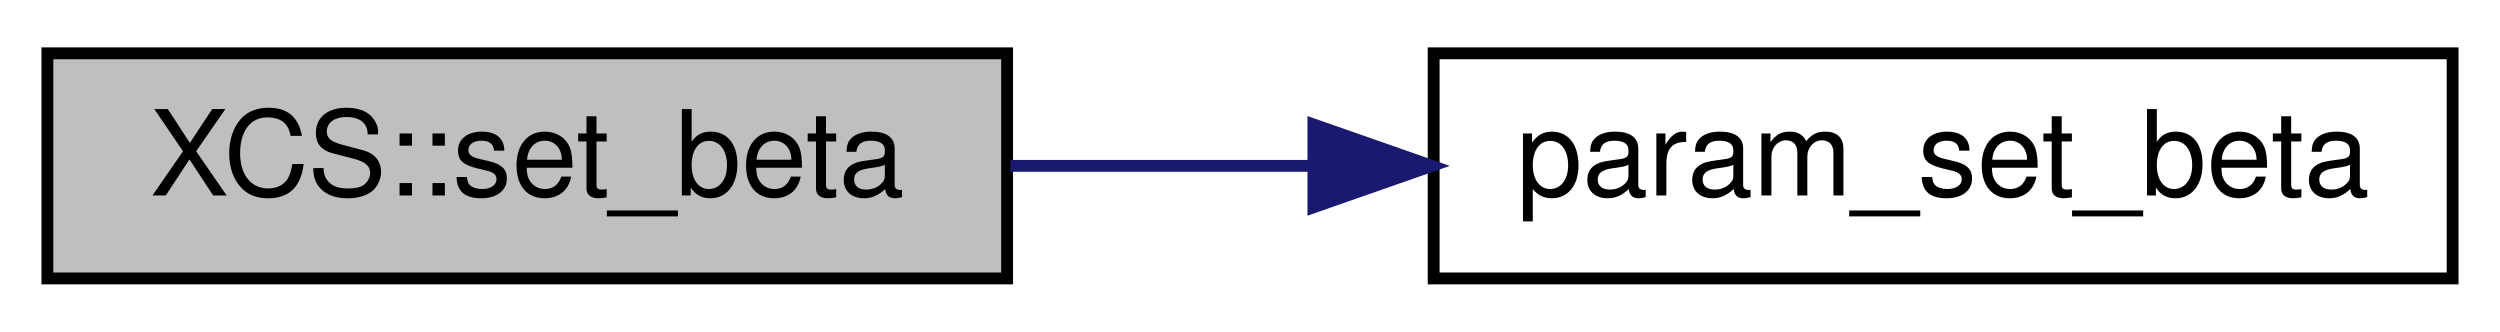
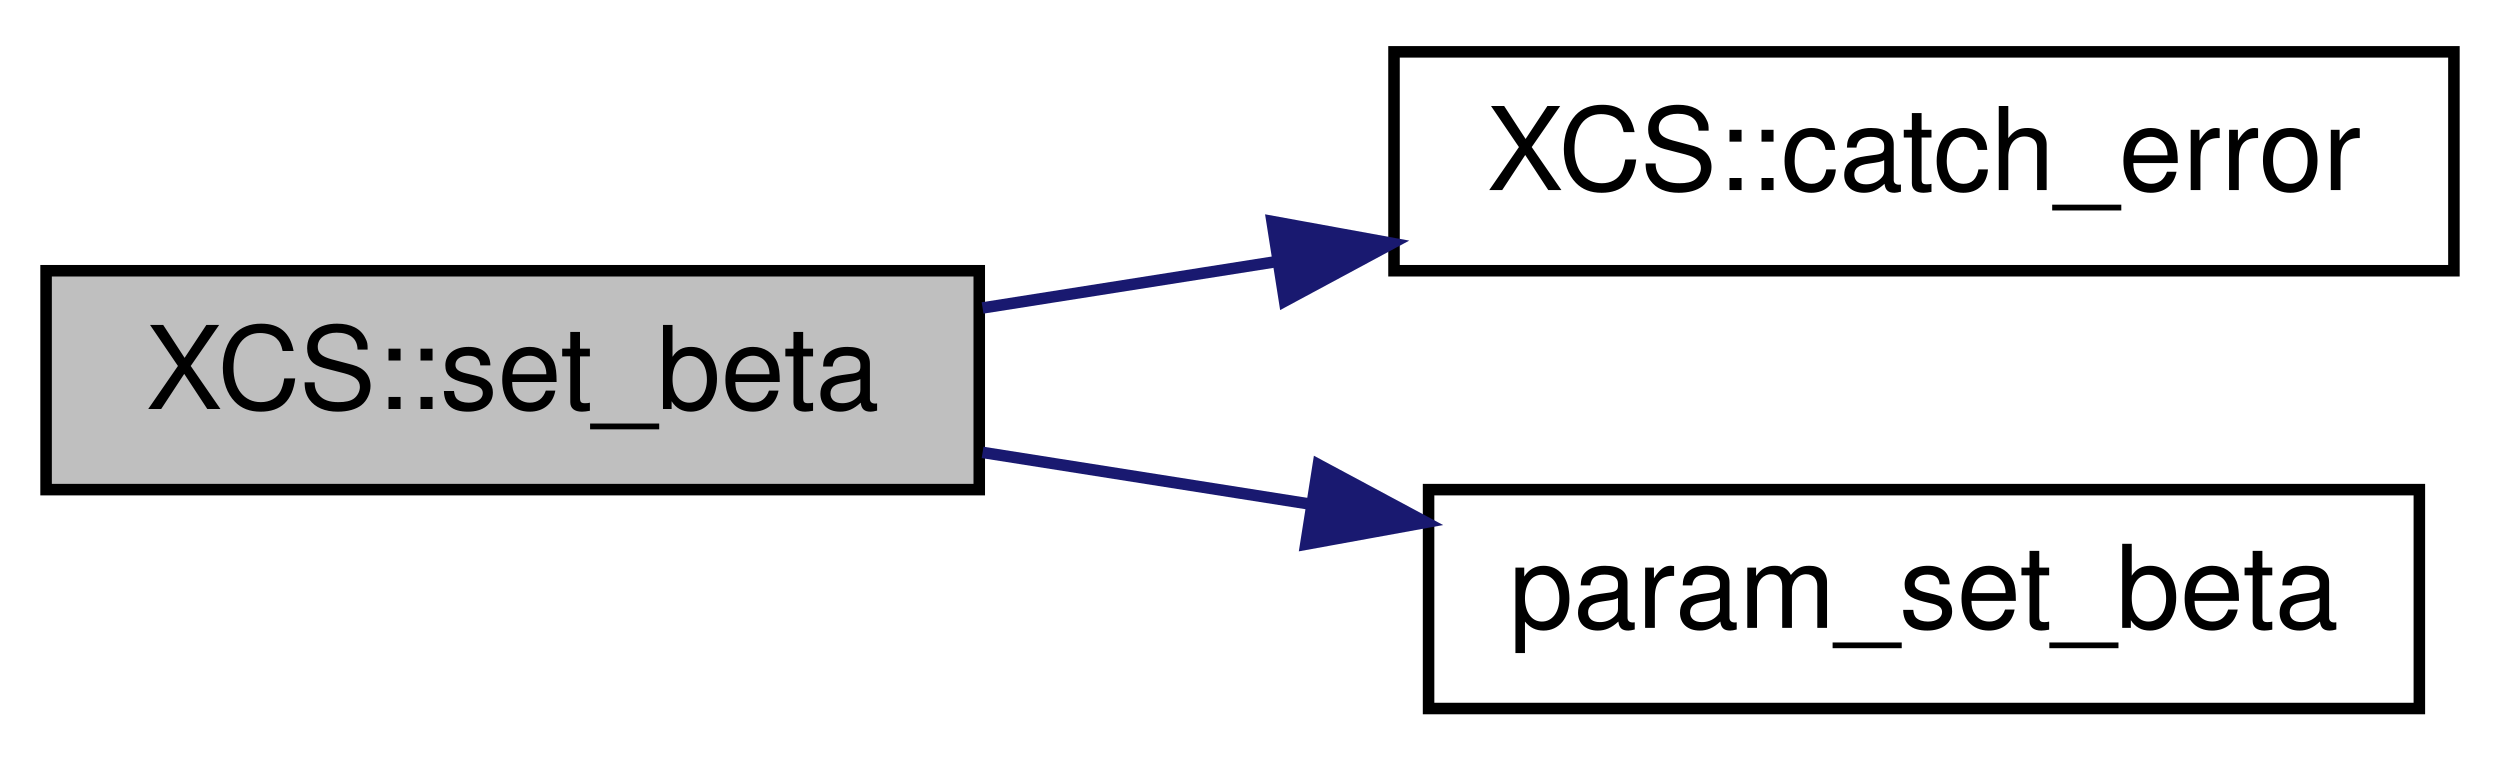
- <svg xmlns="http://www.w3.org/2000/svg" xmlns:xlink="http://www.w3.org/1999/xlink" width="211pt" height="28pt" viewBox="0.00 0.00 211.00 28.00">
-   <g id="graph0" class="graph" transform="scale(1 1) rotate(0) translate(4 24)">
+ <svg xmlns="http://www.w3.org/2000/svg" xmlns:xlink="http://www.w3.org/1999/xlink" width="217pt" height="66pt" viewBox="0.00 0.00 217.00 66.00">
+   <g id="graph0" class="graph" transform="scale(1 1) rotate(0) translate(4 62)">
    <g id="node1" class="node">
      <g id="a_node1">
        <a xlink:title=" ">
-           <polygon fill="#bfbfbf" stroke="black" points="0,-0.5 0,-19.5 81,-19.5 81,-0.5 0,-0.5" />
-           <text text-anchor="middle" x="40.5" y="-7.5" font-family="Helvetica,sans-Serif" font-size="10.00">XCS::set_beta</text>
+           <polygon fill="#bfbfbf" stroke="black" points="0,-19.5 0,-38.5 81,-38.5 81,-19.5 0,-19.5" />
+           <text text-anchor="middle" x="40.5" y="-26.5" font-family="Helvetica,sans-Serif" font-size="10.00">XCS::set_beta</text>
        </a>
      </g>
    </g>
    <g id="node2" class="node">
      <g id="a_node2">
-         <a xlink:href="param_8c.html#af77999a550e9301daff82311b7c610e6" target="_top" xlink:title=" ">
-           <polygon fill="none" stroke="black" points="117,-0.5 117,-19.5 203,-19.5 203,-0.5 117,-0.5" />
-           <text text-anchor="middle" x="160" y="-7.5" font-family="Helvetica,sans-Serif" font-size="10.00">param_set_beta</text>
+         <a xlink:href="classXCS.html#a44b546a4ee6d9e43e1e28852bb1de5e6" target="_top" xlink:title=" ">
+           <polygon fill="none" stroke="black" points="117,-38.5 117,-57.5 209,-57.5 209,-38.5 117,-38.5" />
+           <text text-anchor="middle" x="163" y="-45.5" font-family="Helvetica,sans-Serif" font-size="10.00">XCS::catch_error</text>
        </a>
      </g>
    </g>
    <g id="edge1" class="edge">
-       <path fill="none" stroke="midnightblue" d="M81.28,-10C89.42,-10 98.11,-10 106.61,-10" />
-       <polygon fill="midnightblue" stroke="midnightblue" points="106.85,-13.5 116.85,-10 106.85,-6.5 106.85,-13.5" />
+       <path fill="none" stroke="midnightblue" d="M81.29,-35.27C89.47,-36.56 98.22,-37.94 106.83,-39.3" />
+       <polygon fill="midnightblue" stroke="midnightblue" points="106.41,-42.78 116.83,-40.88 107.5,-35.86 106.41,-42.78" />
+     </g>
+     <g id="node3" class="node">
+       <g id="a_node3">
+         <a xlink:href="param_8c.html#a2d38692b0d27a08662a86830c29ab727" target="_top" xlink:title=" ">
+           <polygon fill="none" stroke="black" points="120,-0.5 120,-19.5 206,-19.5 206,-0.5 120,-0.5" />
+           <text text-anchor="middle" x="163" y="-7.5" font-family="Helvetica,sans-Serif" font-size="10.00">param_set_beta</text>
+         </a>
+       </g>
+     </g>
+     <g id="edge2" class="edge">
+       <path fill="none" stroke="midnightblue" d="M81.29,-22.73C90.35,-21.3 100.11,-19.76 109.61,-18.26" />
+       <polygon fill="midnightblue" stroke="midnightblue" points="110.43,-21.67 119.77,-16.66 109.34,-14.76 110.43,-21.67" />
    </g>
  </g>
</svg>
